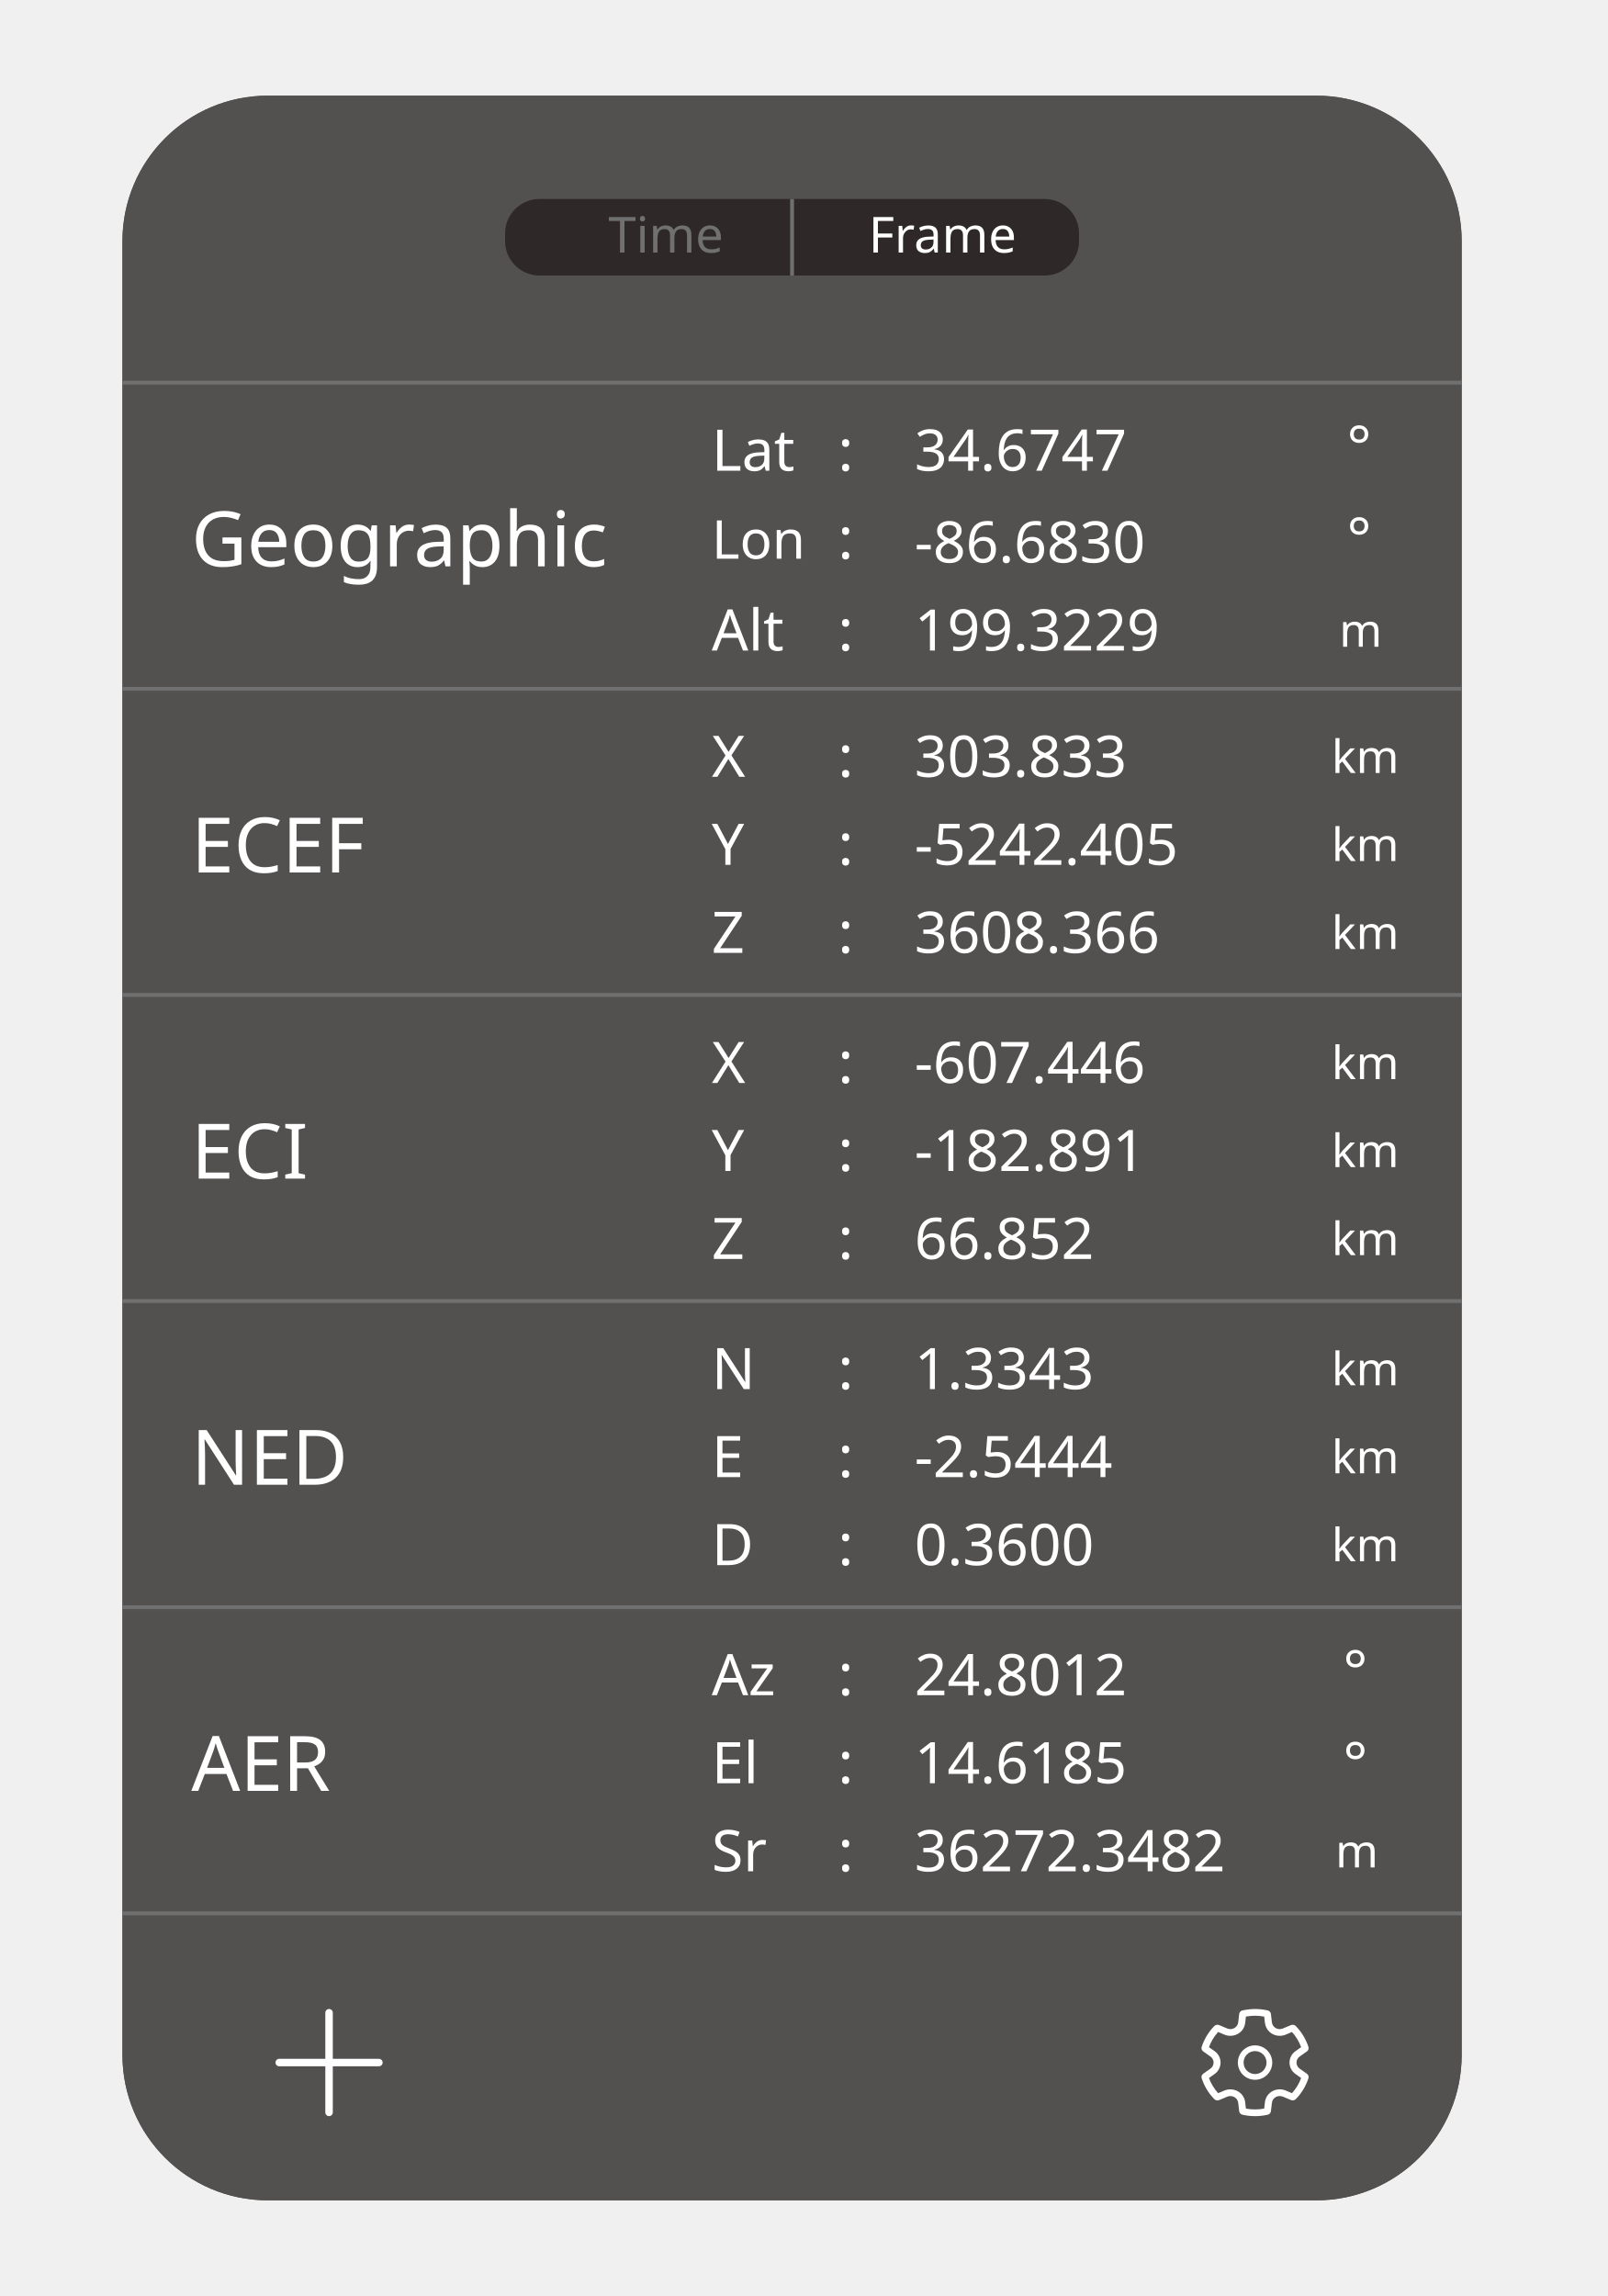
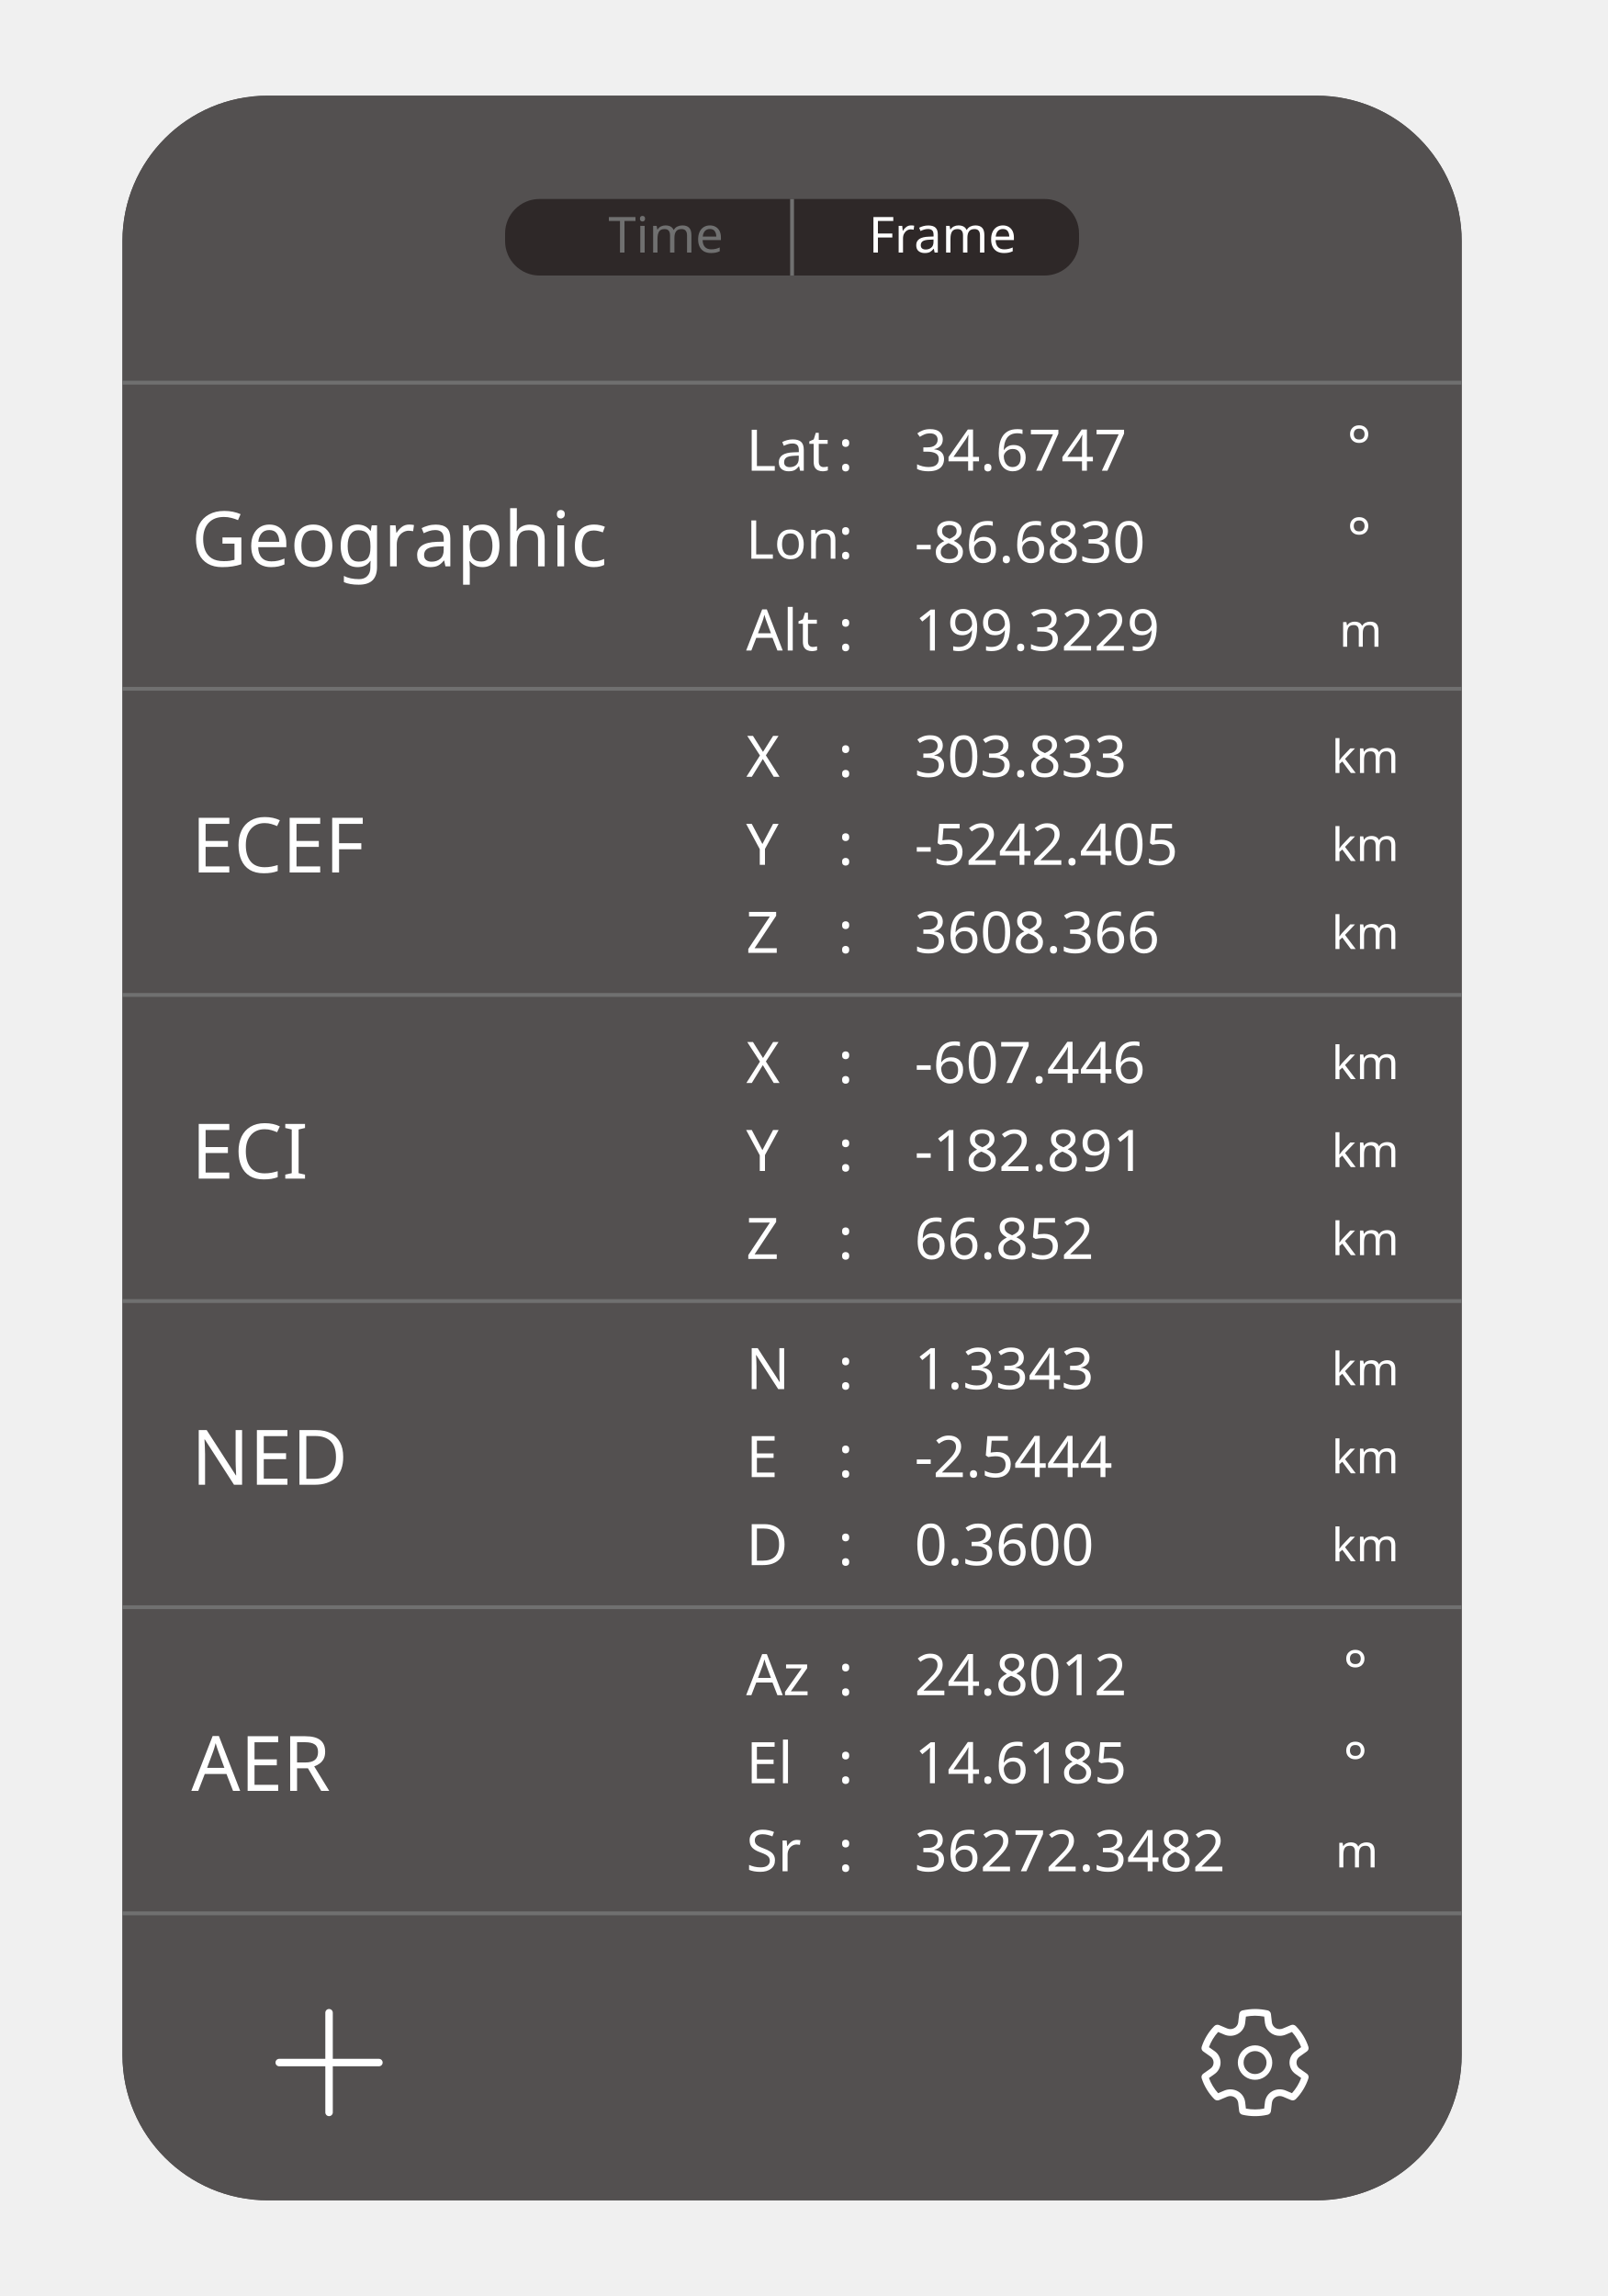
<svg xmlns="http://www.w3.org/2000/svg" width="420" height="600" viewBox="0 0 420 600">
  <defs>
    <clipPath id="b">
      <rect width="420" height="600" />
    </clipPath>
  </defs>
  <g id="a" clip-path="url(#b)">
    <g transform="translate(32 25)" fill="#535050" stroke="#535050" stroke-width="1">
      <rect width="350" height="550" rx="38" stroke="none" />
      <rect x="0.5" y="0.5" width="349" height="549" rx="37.5" fill="none" />
    </g>
    <line x2="350" transform="translate(32 100)" fill="none" stroke="#707070" stroke-width="1" />
    <g transform="translate(314 525)">
      <path d="M14,9.5a4.5,4.5,0,1,0,4.3,3.178A4.5,4.5,0,0,0,14,9.5ZM11,14a3,3,0,1,1,3,3A3,3,0,0,1,11,14Z" transform="translate(0 0)" fill="#fff" />
      <path d="M25.885,25.794l-2.1-.885a2.175,2.175,0,0,0-1.877.1,1.961,1.961,0,0,0-1,1.5L20.649,28.7a1.093,1.093,0,0,1-.855.929,14.809,14.809,0,0,1-6.589,0,1.093,1.093,0,0,1-.855-.929L12.1,26.511a1.982,1.982,0,0,0-1.021-1.495,2.142,2.142,0,0,0-1.858-.1l-2.1.885a1.155,1.155,0,0,1-1.269-.251A13.95,13.95,0,0,1,2.55,20.1a1.053,1.053,0,0,1,.406-1.185L4.816,17.6a1.937,1.937,0,0,0,0-3.2L2.957,13.089A1.053,1.053,0,0,1,2.55,11.9a13.944,13.944,0,0,1,3.3-5.445,1.155,1.155,0,0,1,1.27-.25l2.094.883a2.133,2.133,0,0,0,1.867-.1,1.988,1.988,0,0,0,1.02-1.5L12.353,3.3a1.094,1.094,0,0,1,.871-.932A16.583,16.583,0,0,1,16.516,2a16.451,16.451,0,0,1,3.262.363,1.094,1.094,0,0,1,.871.932L20.9,5.488a2.041,2.041,0,0,0,2.056,1.77,2.1,2.1,0,0,0,.826-.168l2.095-.883a1.155,1.155,0,0,1,1.27.25,13.943,13.943,0,0,1,3.3,5.445,1.053,1.053,0,0,1-.406,1.186L28.184,14.4a1.928,1.928,0,0,0,0,3.2l1.858,1.314A1.053,1.053,0,0,1,30.45,20.1a13.951,13.951,0,0,1-3.3,5.445A1.155,1.155,0,0,1,25.885,25.794Zm-6.63-.231a3.723,3.723,0,0,1,1.735-2.068,4.072,4.072,0,0,1,3.525-.188l1.636.688a12.214,12.214,0,0,0,2.4-3.964L27.1,19.007h0a3.635,3.635,0,0,1,0-6.013h0l1.445-1.023a12.209,12.209,0,0,0-2.4-3.964l-1.622.684h0a4,4,0,0,1-1.566.317A3.842,3.842,0,0,1,19.088,5.68v0l-.2-1.7a14.558,14.558,0,0,0-2.375-.225,14.737,14.737,0,0,0-2.4.225l-.2,1.7A3.735,3.735,0,0,1,12,8.5a4.031,4.031,0,0,1-3.522.195L6.849,8.007a12.208,12.208,0,0,0-2.4,3.963L5.9,12.994a3.644,3.644,0,0,1,0,6.013L4.45,20.033A12.214,12.214,0,0,0,6.849,24l1.638-.689a4.038,4.038,0,0,1,3.5.188,3.729,3.729,0,0,1,1.922,2.813v.005l.2,1.708a12.907,12.907,0,0,0,4.78,0l.2-1.712A3.68,3.68,0,0,1,19.255,25.563Z" transform="translate(-2.5 -2)" fill="#fff" />
    </g>
    <g transform="translate(72 525)">
      <path d="M17.978,16.023V3.981a.977.977,0,0,0-1.954,0V16.023H3.981a.977.977,0,1,0,0,1.954H16.025v12.05a.977.977,0,0,0,1.954,0V17.977l12.049,0a.977.977,0,1,0,0-1.954Z" transform="translate(-3.004 -3.004)" fill="#fff" />
    </g>
    <line x2="350" transform="translate(32 180)" fill="none" stroke="#707070" stroke-width="1" />
    <line x2="350" transform="translate(32 260)" fill="none" stroke="#707070" stroke-width="1" />
    <line x2="350" transform="translate(32 340)" fill="none" stroke="#707070" stroke-width="1" />
    <line x2="350" transform="translate(32 420)" fill="none" stroke="#707070" stroke-width="1" />
    <line x2="350" transform="translate(32 500)" fill="none" stroke="#707070" stroke-width="1" />
    <rect width="150" height="20" rx="9" transform="translate(132 52)" fill="#2e2828" />
    <text transform="translate(159 66)" fill="#707070" font-size="13" font-family="SegoeUI, Segoe UI">
      <tspan x="0" y="0">Time</tspan>
    </text>
    <text transform="translate(227 66)" fill="#fff" font-size="13" font-family="SegoeUI, Segoe UI">
      <tspan x="0" y="0">Frame</tspan>
    </text>
    <line y2="20" transform="translate(207 52)" fill="none" stroke="#707070" stroke-width="1" />
    <g transform="translate(50 106)">
      <text transform="translate(0 20)" fill="#fff" font-size="20" font-family="SegoeUI, Segoe UI">
        <tspan x="0" y="22">Geographic</tspan>
      </text>
      <g transform="translate(145)">
-         <text transform="translate(-9 1)" fill="#fff" font-size="15" font-family="SegoeUI, Segoe UI">
+         <text transform="translate(0 1)" fill="#fff" font-size="15" font-family="SegoeUI, Segoe UI">
          <tspan x="0" y="16">Lat</tspan>
        </text>
        <text transform="translate(157 16)" fill="#fff" font-size="15" font-family="SegoeUI, Segoe UI">
          <tspan x="0" y="0">°</tspan>
        </text>
        <text transform="translate(44 1)" fill="#fff" font-size="15" font-family="SegoeUI, Segoe UI">
          <tspan x="0" y="16">34.6747</tspan>
        </text>
        <text transform="translate(24 17)" fill="#fff" font-size="15" font-family="SegoeUI, Segoe UI">
          <tspan x="0" y="0">:</tspan>
        </text>
      </g>
      <g transform="translate(145 24)">
-         <text transform="translate(-9 1)" fill="#fff" font-size="14" font-family="SegoeUI, Segoe UI">
+         <text transform="translate(0 1)" fill="#fff" font-size="14" font-family="SegoeUI, Segoe UI">
          <tspan x="0" y="15">Lon</tspan>
        </text>
        <text transform="translate(157 16)" fill="#fff" font-size="15" font-family="SegoeUI, Segoe UI">
          <tspan x="0" y="0">°</tspan>
        </text>
        <text transform="translate(44 1)" fill="#fff" font-size="15" font-family="SegoeUI, Segoe UI">
          <tspan x="0" y="16">-86.6830</tspan>
        </text>
      </g>
      <g transform="translate(145 48)">
-         <text transform="translate(-9)" fill="#fff" font-size="15" font-family="SegoeUI, Segoe UI">
+         <text fill="#fff" font-size="15" font-family="SegoeUI, Segoe UI">
          <tspan x="0" y="16">Alt</tspan>
        </text>
        <text transform="translate(155 15)" fill="#fff" font-size="12" font-family="SegoeUI, Segoe UI">
          <tspan x="0" y="0">m</tspan>
        </text>
        <text transform="translate(44)" fill="#fff" font-size="15" font-family="SegoeUI, Segoe UI">
          <tspan x="0" y="16">199.3229</tspan>
        </text>
      </g>
    </g>
    <text transform="translate(219 146)" fill="#fff" font-size="15" font-family="SegoeUI, Segoe UI">
      <tspan x="0" y="0">:</tspan>
    </text>
    <text transform="translate(219 170)" fill="#fff" font-size="15" font-family="SegoeUI, Segoe UI">
      <tspan x="0" y="0">:</tspan>
    </text>
    <g transform="translate(50 187)">
      <text transform="translate(298 15)" fill="#fff" font-size="12" font-family="SegoeUI, Segoe UI">
        <tspan x="0" y="0">km</tspan>
      </text>
      <text transform="translate(189)" fill="#fff" font-size="15" font-family="SegoeUI, Segoe UI">
        <tspan x="0" y="16">303.833</tspan>
      </text>
      <text transform="translate(298 38)" fill="#fff" font-size="12" font-family="SegoeUI, Segoe UI">
        <tspan x="0" y="0">km</tspan>
      </text>
      <text transform="translate(189 23)" fill="#fff" font-size="15" font-family="SegoeUI, Segoe UI">
        <tspan x="0" y="16">-5242.405</tspan>
      </text>
      <text transform="translate(298 61)" fill="#fff" font-size="12" font-family="SegoeUI, Segoe UI">
        <tspan x="0" y="0">km</tspan>
      </text>
      <text transform="translate(189 46)" fill="#fff" font-size="15" font-family="SegoeUI, Segoe UI">
        <tspan x="0" y="16">3608.366</tspan>
      </text>
      <text transform="translate(0 19)" fill="#fff" font-size="20" font-family="SegoeUI, Segoe UI">
        <tspan x="0" y="22">ECEF</tspan>
      </text>
-       <text transform="translate(136)" fill="#fff" font-size="15" font-family="SegoeUI, Segoe UI">
+       <text transform="translate(145)" fill="#fff" font-size="15" font-family="SegoeUI, Segoe UI">
        <tspan x="0" y="16">X</tspan>
      </text>
      <text transform="translate(169 16)" fill="#fff" font-size="15" font-family="SegoeUI, Segoe UI">
        <tspan x="0" y="0">:</tspan>
      </text>
-       <text transform="translate(136 23)" fill="#fff" font-size="15" font-family="SegoeUI, Segoe UI">
+       <text transform="translate(145 23)" fill="#fff" font-size="15" font-family="SegoeUI, Segoe UI">
        <tspan x="0" y="16">Y</tspan>
      </text>
      <text transform="translate(169 39)" fill="#fff" font-size="15" font-family="SegoeUI, Segoe UI">
        <tspan x="0" y="0">:</tspan>
      </text>
-       <text transform="translate(136 46)" fill="#fff" font-size="15" font-family="SegoeUI, Segoe UI">
+       <text transform="translate(145 46)" fill="#fff" font-size="15" font-family="SegoeUI, Segoe UI">
        <tspan x="0" y="16">Z</tspan>
      </text>
      <text transform="translate(169 62)" fill="#fff" font-size="15" font-family="SegoeUI, Segoe UI">
        <tspan x="0" y="0">:</tspan>
      </text>
    </g>
    <g transform="translate(50 267)">
      <text transform="translate(298 15)" fill="#fff" font-size="12" font-family="SegoeUI, Segoe UI">
        <tspan x="0" y="0">km</tspan>
      </text>
      <text transform="translate(189)" fill="#fff" font-size="15" font-family="SegoeUI, Segoe UI">
        <tspan x="0" y="16">-607.446</tspan>
      </text>
      <text transform="translate(298 38)" fill="#fff" font-size="12" font-family="SegoeUI, Segoe UI">
        <tspan x="0" y="0">km</tspan>
      </text>
      <text transform="translate(189 23)" fill="#fff" font-size="15" font-family="SegoeUI, Segoe UI">
        <tspan x="0" y="16">-182.891</tspan>
      </text>
      <text transform="translate(298 61)" fill="#fff" font-size="12" font-family="SegoeUI, Segoe UI">
        <tspan x="0" y="0">km</tspan>
      </text>
      <text transform="translate(189 46)" fill="#fff" font-size="15" font-family="SegoeUI, Segoe UI">
        <tspan x="0" y="16">66.852</tspan>
      </text>
      <text transform="translate(0 19)" fill="#fff" font-size="20" font-family="SegoeUI, Segoe UI">
        <tspan x="0" y="22">ECI</tspan>
      </text>
-       <text transform="translate(136)" fill="#fff" font-size="15" font-family="SegoeUI, Segoe UI">
+       <text transform="translate(145)" fill="#fff" font-size="15" font-family="SegoeUI, Segoe UI">
        <tspan x="0" y="16">X</tspan>
      </text>
      <text transform="translate(169 16)" fill="#fff" font-size="15" font-family="SegoeUI, Segoe UI">
        <tspan x="0" y="0">:</tspan>
      </text>
-       <text transform="translate(136 23)" fill="#fff" font-size="15" font-family="SegoeUI, Segoe UI">
+       <text transform="translate(145 23)" fill="#fff" font-size="15" font-family="SegoeUI, Segoe UI">
        <tspan x="0" y="16">Y</tspan>
      </text>
      <text transform="translate(169 39)" fill="#fff" font-size="15" font-family="SegoeUI, Segoe UI">
        <tspan x="0" y="0">:</tspan>
      </text>
-       <text transform="translate(136 46)" fill="#fff" font-size="15" font-family="SegoeUI, Segoe UI">
+       <text transform="translate(145 46)" fill="#fff" font-size="15" font-family="SegoeUI, Segoe UI">
        <tspan x="0" y="16">Z</tspan>
      </text>
      <text transform="translate(169 62)" fill="#fff" font-size="15" font-family="SegoeUI, Segoe UI">
        <tspan x="0" y="0">:</tspan>
      </text>
    </g>
    <g transform="translate(50 347)">
      <text transform="translate(298 15)" fill="#fff" font-size="12" font-family="SegoeUI, Segoe UI">
        <tspan x="0" y="0">km</tspan>
      </text>
      <text transform="translate(189)" fill="#fff" font-size="15" font-family="SegoeUI, Segoe UI">
        <tspan x="0" y="16">1.3343</tspan>
      </text>
      <text transform="translate(298 38)" fill="#fff" font-size="12" font-family="SegoeUI, Segoe UI">
        <tspan x="0" y="0">km</tspan>
      </text>
      <text transform="translate(189 23)" fill="#fff" font-size="15" font-family="SegoeUI, Segoe UI">
        <tspan x="0" y="16">-2.5444</tspan>
      </text>
      <text transform="translate(298 61)" fill="#fff" font-size="12" font-family="SegoeUI, Segoe UI">
        <tspan x="0" y="0">km</tspan>
      </text>
      <text transform="translate(189 46)" fill="#fff" font-size="15" font-family="SegoeUI, Segoe UI">
        <tspan x="0" y="16">0.3600</tspan>
      </text>
      <text transform="translate(0 19)" fill="#fff" font-size="20" font-family="SegoeUI, Segoe UI">
        <tspan x="0" y="22">NED</tspan>
      </text>
-       <text transform="translate(136)" fill="#fff" font-size="15" font-family="SegoeUI, Segoe UI">
+       <text transform="translate(145)" fill="#fff" font-size="15" font-family="SegoeUI, Segoe UI">
        <tspan x="0" y="16">N</tspan>
      </text>
      <text transform="translate(169 16)" fill="#fff" font-size="15" font-family="SegoeUI, Segoe UI">
        <tspan x="0" y="0">:</tspan>
      </text>
-       <text transform="translate(136 23)" fill="#fff" font-size="15" font-family="SegoeUI, Segoe UI">
+       <text transform="translate(145 23)" fill="#fff" font-size="15" font-family="SegoeUI, Segoe UI">
        <tspan x="0" y="16">E</tspan>
      </text>
      <text transform="translate(169 39)" fill="#fff" font-size="15" font-family="SegoeUI, Segoe UI">
        <tspan x="0" y="0">:</tspan>
      </text>
-       <text transform="translate(136 46)" fill="#fff" font-size="15" font-family="SegoeUI, Segoe UI">
+       <text transform="translate(145 46)" fill="#fff" font-size="15" font-family="SegoeUI, Segoe UI">
        <tspan x="0" y="16">D</tspan>
      </text>
      <text transform="translate(169 62)" fill="#fff" font-size="15" font-family="SegoeUI, Segoe UI">
        <tspan x="0" y="0">:</tspan>
      </text>
    </g>
    <g transform="translate(50 426)">
      <text transform="translate(301 16)" fill="#fff" font-size="15" font-family="SegoeUI, Segoe UI">
        <tspan x="0" y="0">°</tspan>
      </text>
      <text transform="translate(189 1)" fill="#fff" font-size="15" font-family="SegoeUI, Segoe UI">
        <tspan x="0" y="16">24.8012</tspan>
      </text>
      <text transform="translate(301 40)" fill="#fff" font-size="15" font-family="SegoeUI, Segoe UI">
        <tspan x="0" y="0">°</tspan>
      </text>
      <text transform="translate(189 24)" fill="#fff" font-size="15" font-family="SegoeUI, Segoe UI">
        <tspan x="0" y="16">14.6185</tspan>
      </text>
      <text transform="translate(299 62)" fill="#fff" font-size="12" font-family="SegoeUI, Segoe UI">
        <tspan x="0" y="0">m</tspan>
      </text>
      <text transform="translate(189 47)" fill="#fff" font-size="15" font-family="SegoeUI, Segoe UI">
        <tspan x="0" y="16">36272.3482</tspan>
      </text>
      <text transform="translate(0 20)" fill="#fff" font-size="20" font-family="SegoeUI, Segoe UI">
        <tspan x="0" y="22">AER</tspan>
      </text>
-       <text transform="translate(136 1)" fill="#fff" font-size="15" font-family="SegoeUI, Segoe UI">
+       <text transform="translate(145 1)" fill="#fff" font-size="15" font-family="SegoeUI, Segoe UI">
        <tspan x="0" y="16">Az</tspan>
      </text>
      <text transform="translate(169 17)" fill="#fff" font-size="15" font-family="SegoeUI, Segoe UI">
        <tspan x="0" y="0">:</tspan>
      </text>
-       <text transform="translate(136 24)" fill="#fff" font-size="15" font-family="SegoeUI, Segoe UI">
+       <text transform="translate(145 24)" fill="#fff" font-size="15" font-family="SegoeUI, Segoe UI">
        <tspan x="0" y="16">El</tspan>
      </text>
      <text transform="translate(169 40)" fill="#fff" font-size="15" font-family="SegoeUI, Segoe UI">
        <tspan x="0" y="0">:</tspan>
      </text>
-       <text transform="translate(136 47)" fill="#fff" font-size="15" font-family="SegoeUI, Segoe UI">
+       <text transform="translate(145 47)" fill="#fff" font-size="15" font-family="SegoeUI, Segoe UI">
        <tspan x="0" y="16">Sr</tspan>
      </text>
      <text transform="translate(169 63)" fill="#fff" font-size="15" font-family="SegoeUI, Segoe UI">
        <tspan x="0" y="0">:</tspan>
      </text>
    </g>
  </g>
</svg>
